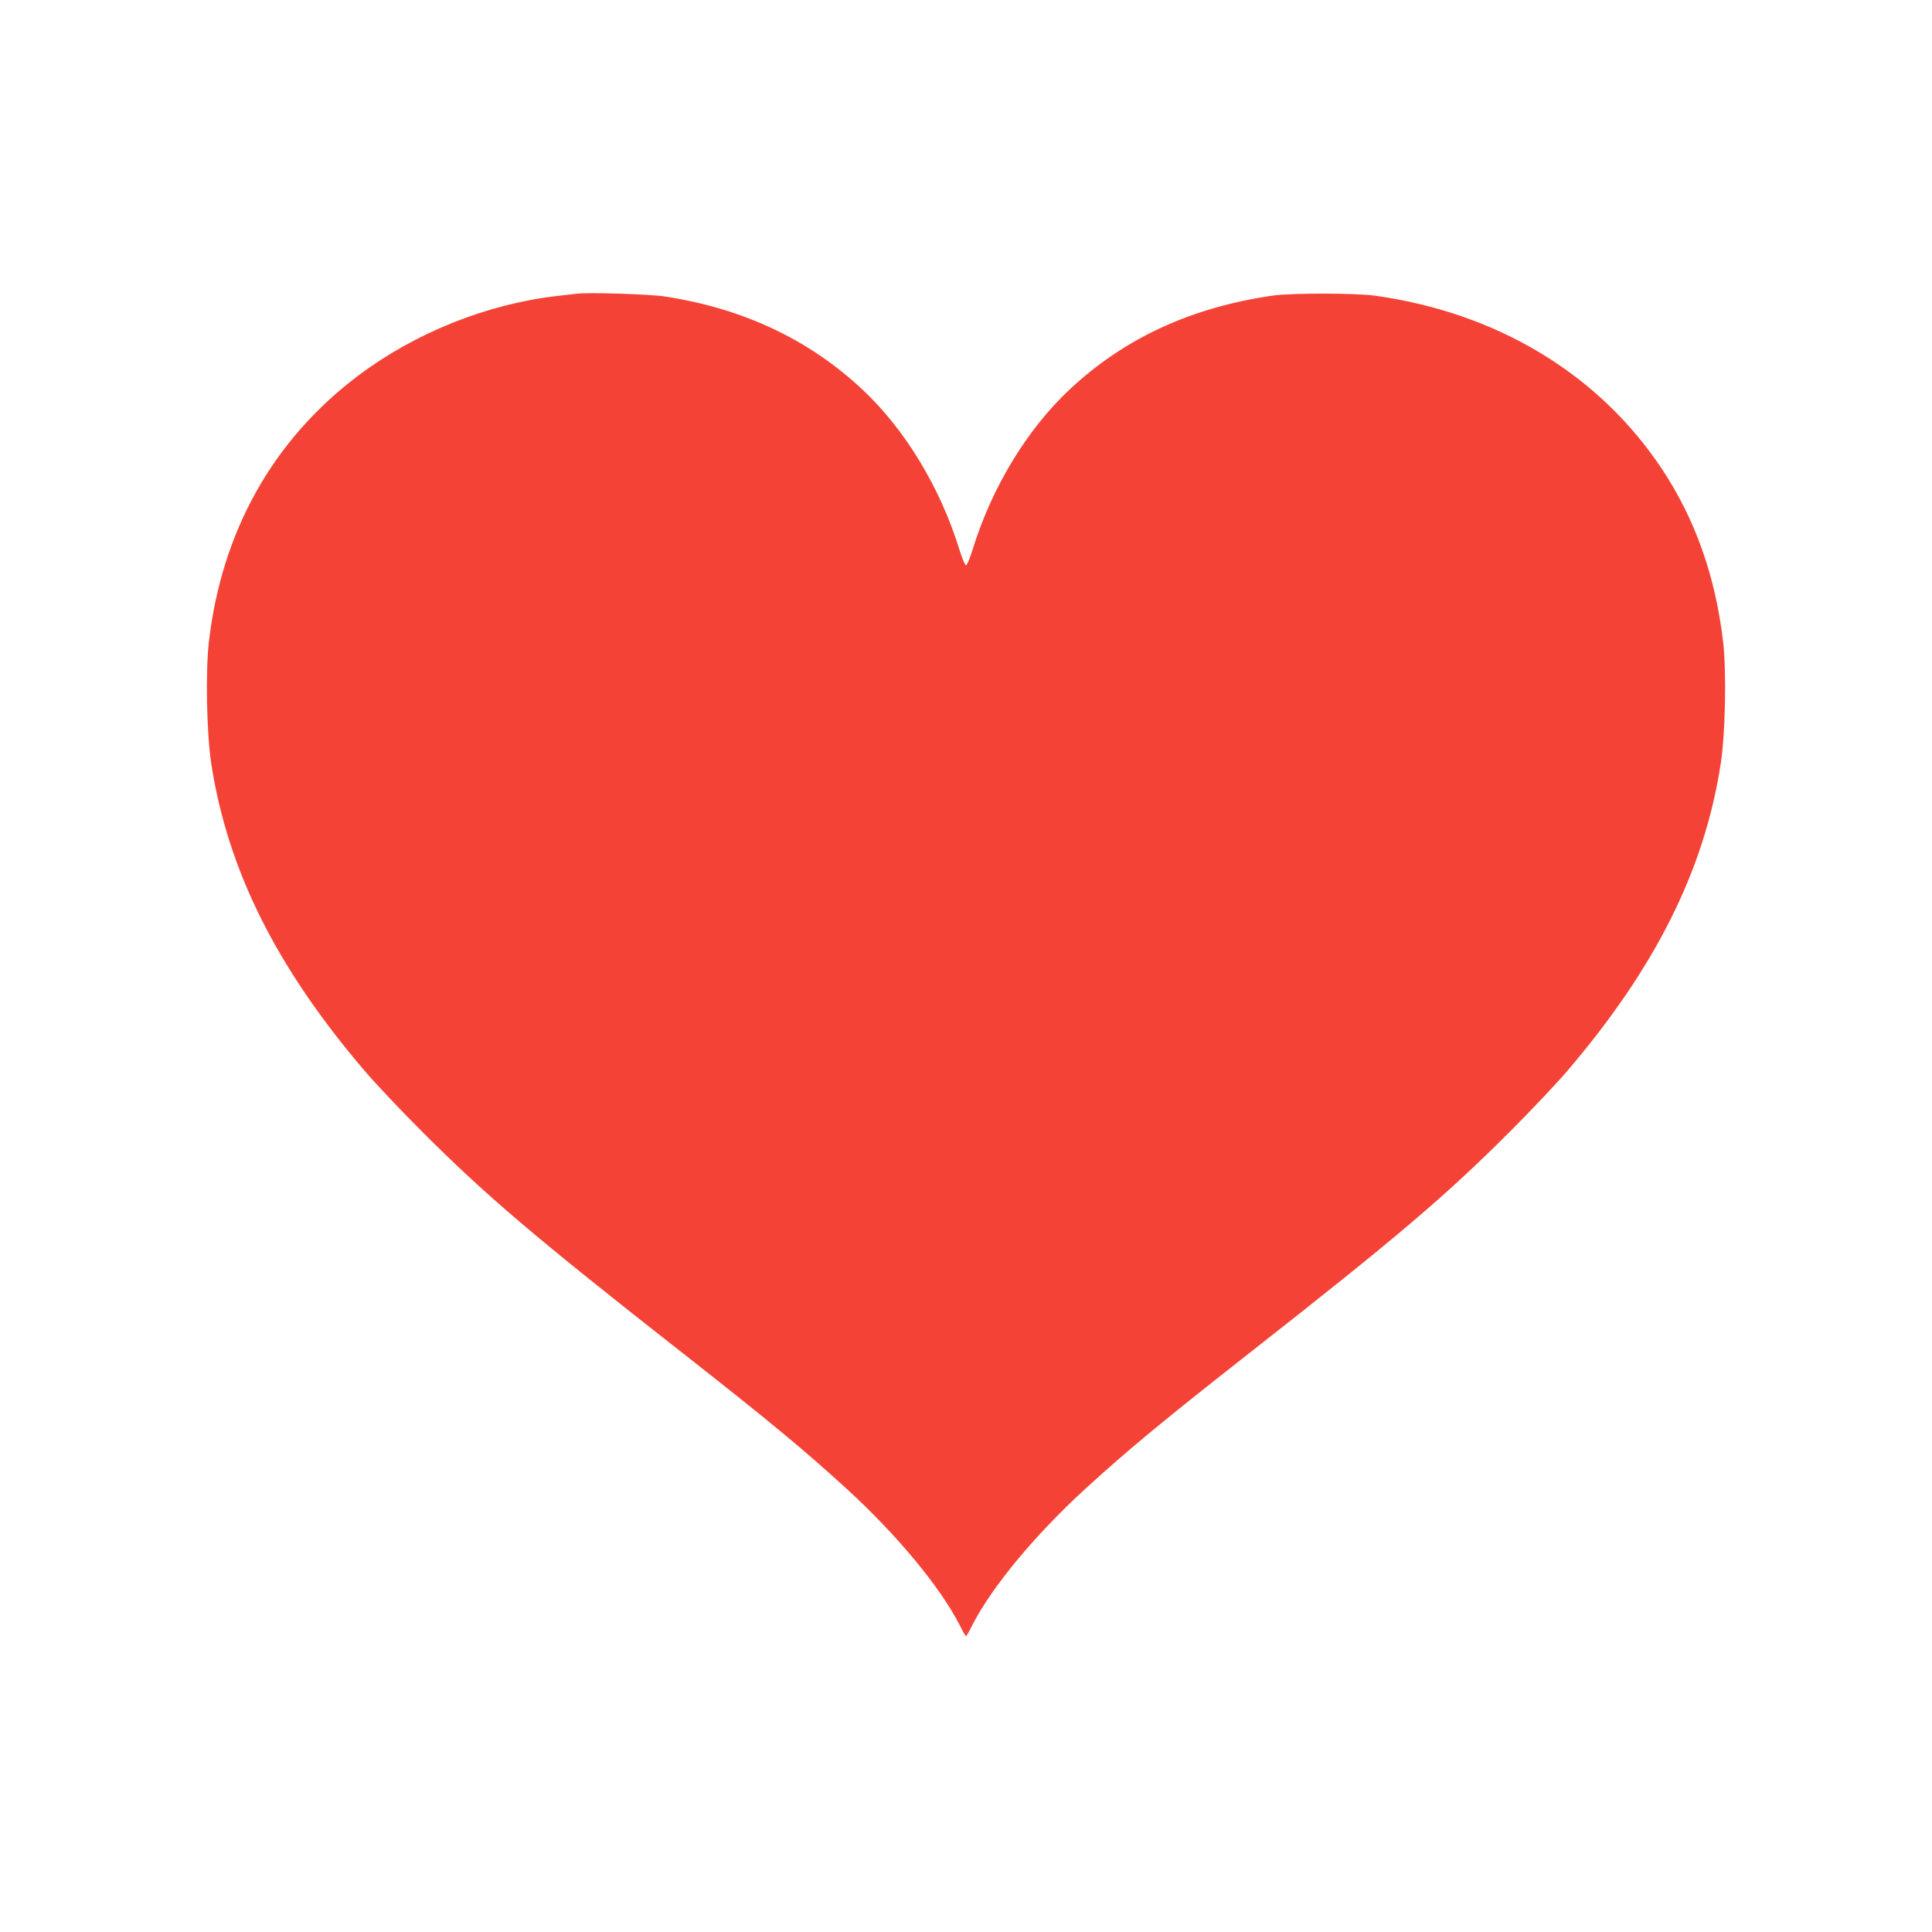
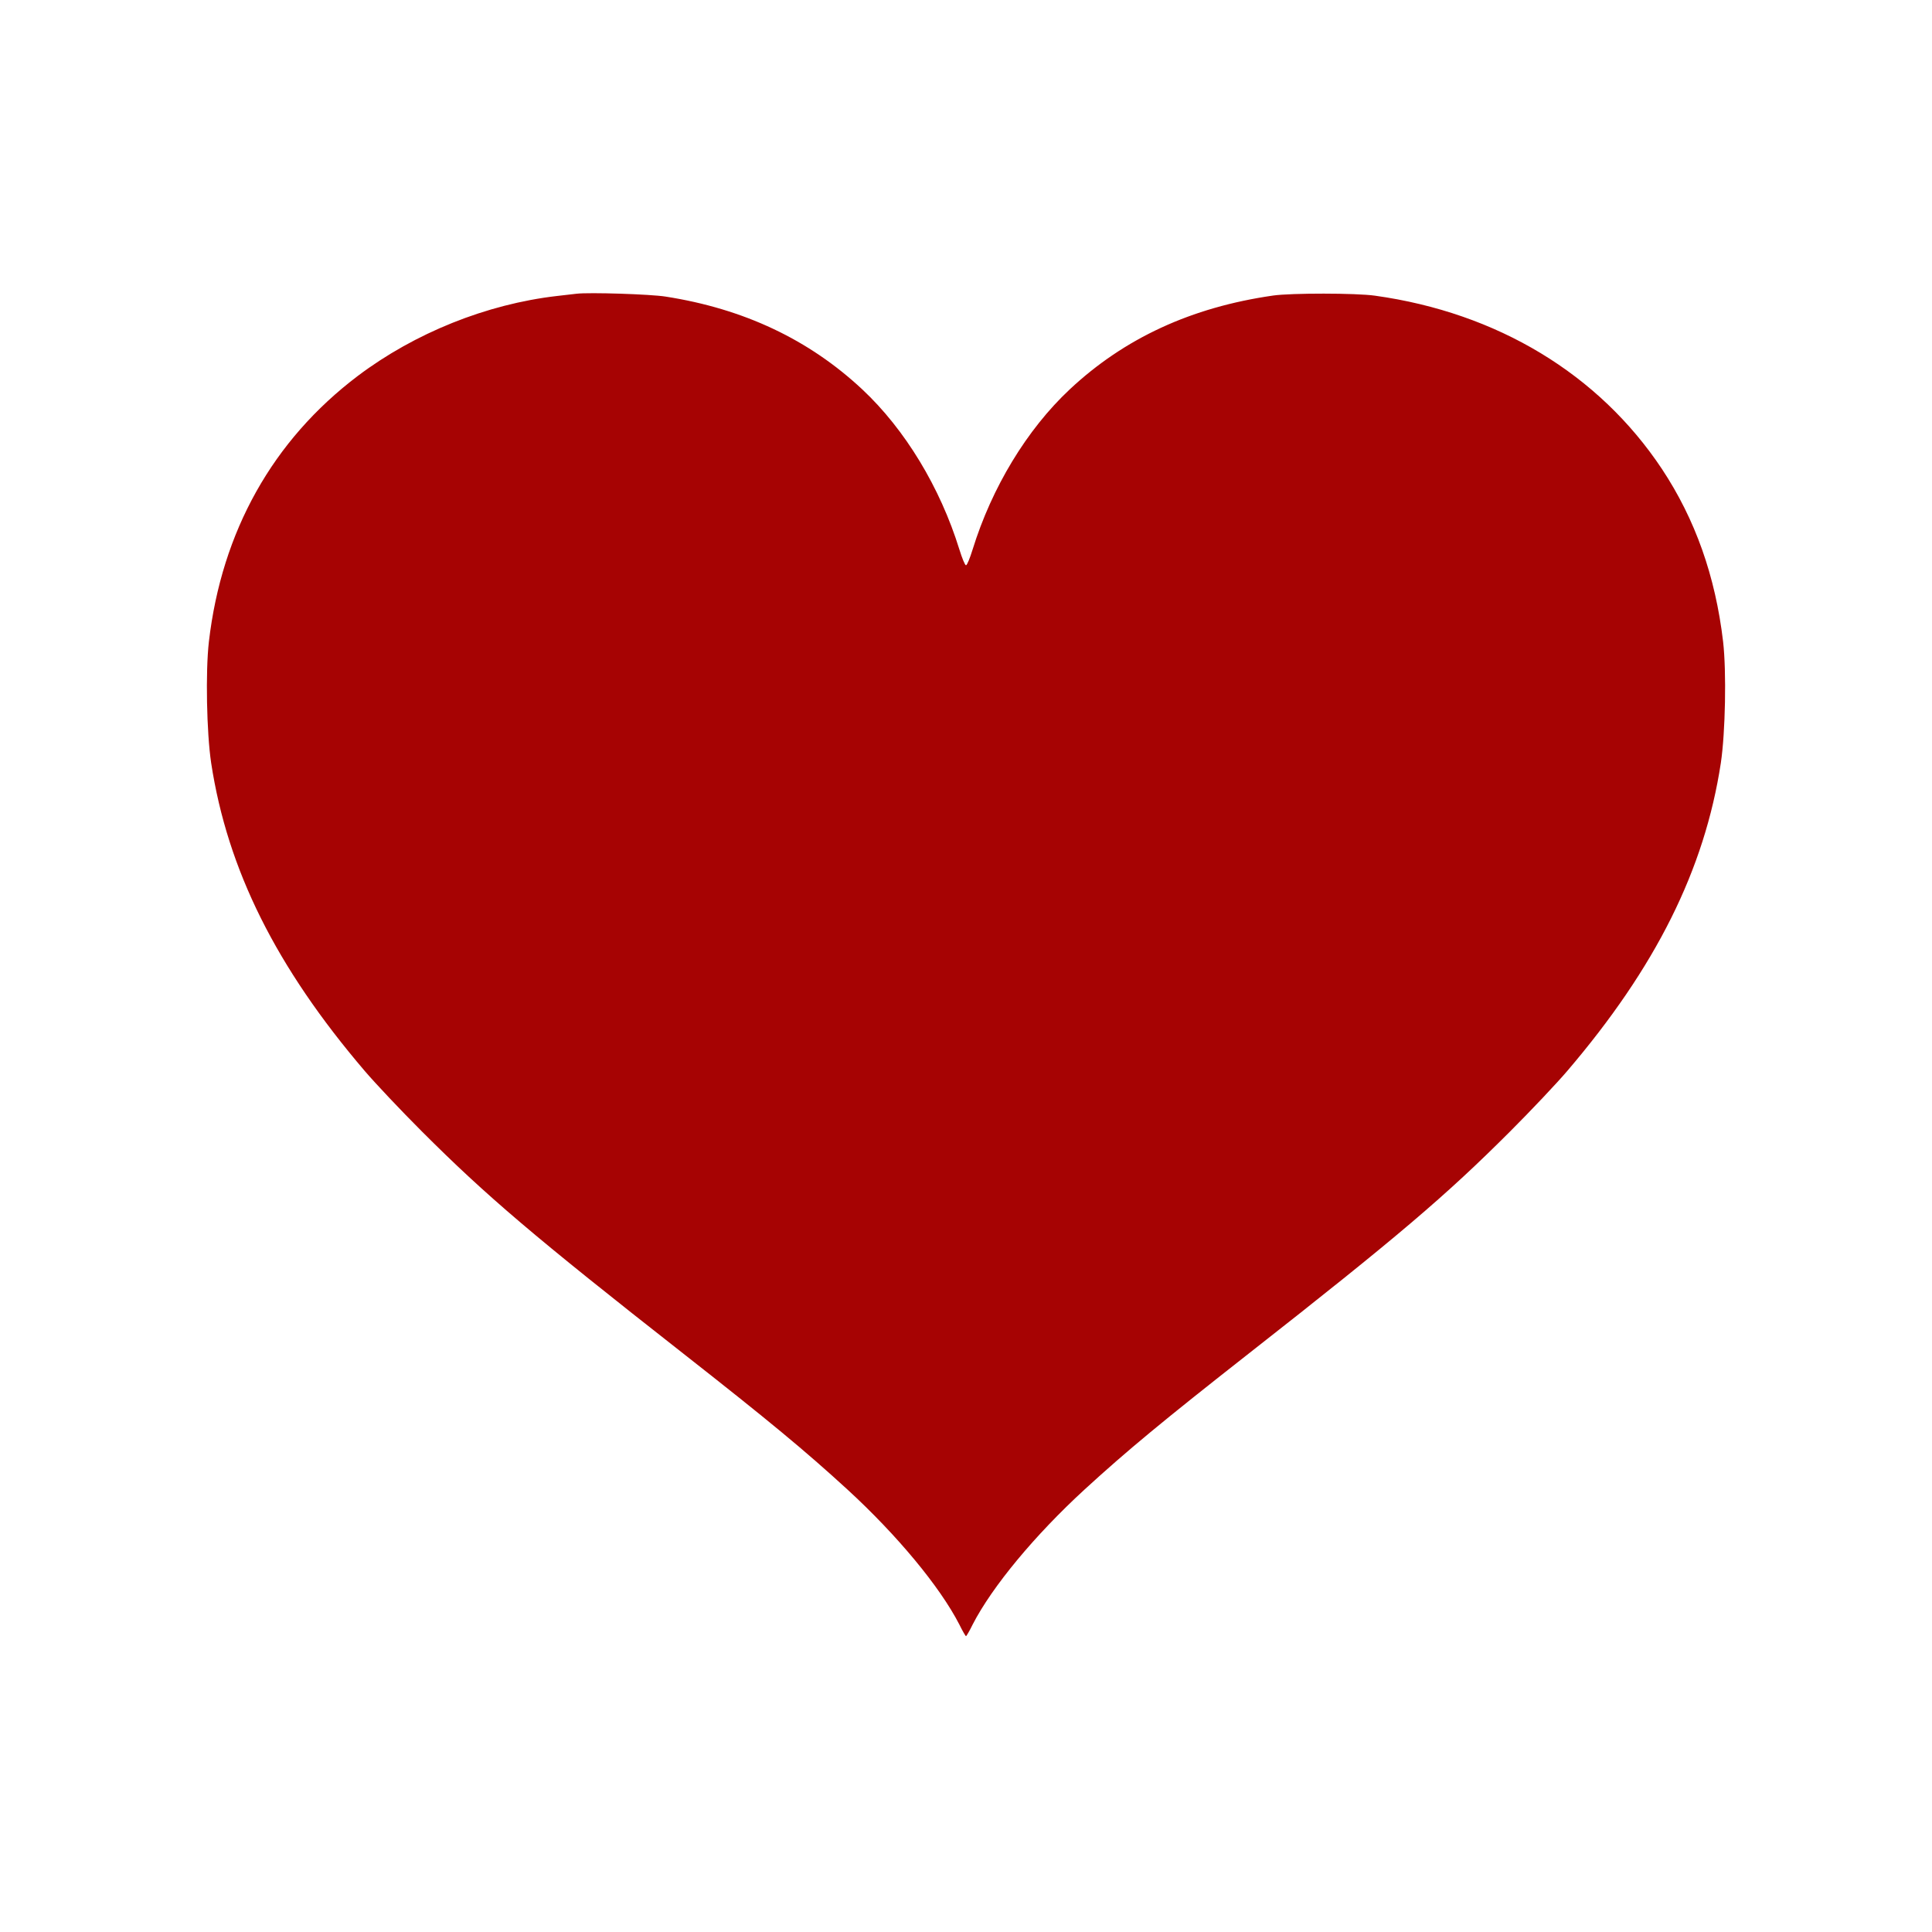
<svg xmlns="http://www.w3.org/2000/svg" version="1.0" width="1280pt" height="1280pt" viewBox="0 0 1280 1280" preserveAspectRatio="xMidYMid meet">
-   <g transform="translate(0,1280) scale(0.1,-0.1)" fill="#f44336" stroke="none">
+   <g transform="translate(0,1280) scale(0.1,-0.1)" fill="#A60303" stroke="none">
    <path d="M3820 10854 c-19 -2 -78 -9 -130 -15 -467 -54 -942 -245 -1320 -530 -563 -426 -901 -1030 -986 -1760 -23 -200 -15 -603 15 -804 108 -707 431 -1354 1018 -2041 70 -82 240 -262 378 -400 426 -426 744 -697 1731 -1471 572 -449 805 -642 1088 -901 330 -303 613 -644 742 -895 21 -43 41 -77 44 -77 3 0 23 34 44 77 129 251 412 592 742 895 283 259 516 452 1088 901 987 774 1305 1045 1731 1471 138 138 308 318 378 400 587 687 910 1334 1018 2041 30 201 38 604 15 804 -51 433 -184 810 -406 1145 -418 628 -1090 1034 -1900 1147 -126 18 -555 18 -675 1 -543 -78 -986 -283 -1348 -622 -284 -266 -516 -650 -643 -1060 -18 -58 -37 -105 -44 -105 -7 0 -26 47 -44 105 -127 410 -359 794 -643 1060 -353 330 -784 534 -1303 615 -100 16 -505 29 -590 19z" />
  </g>
</svg>
